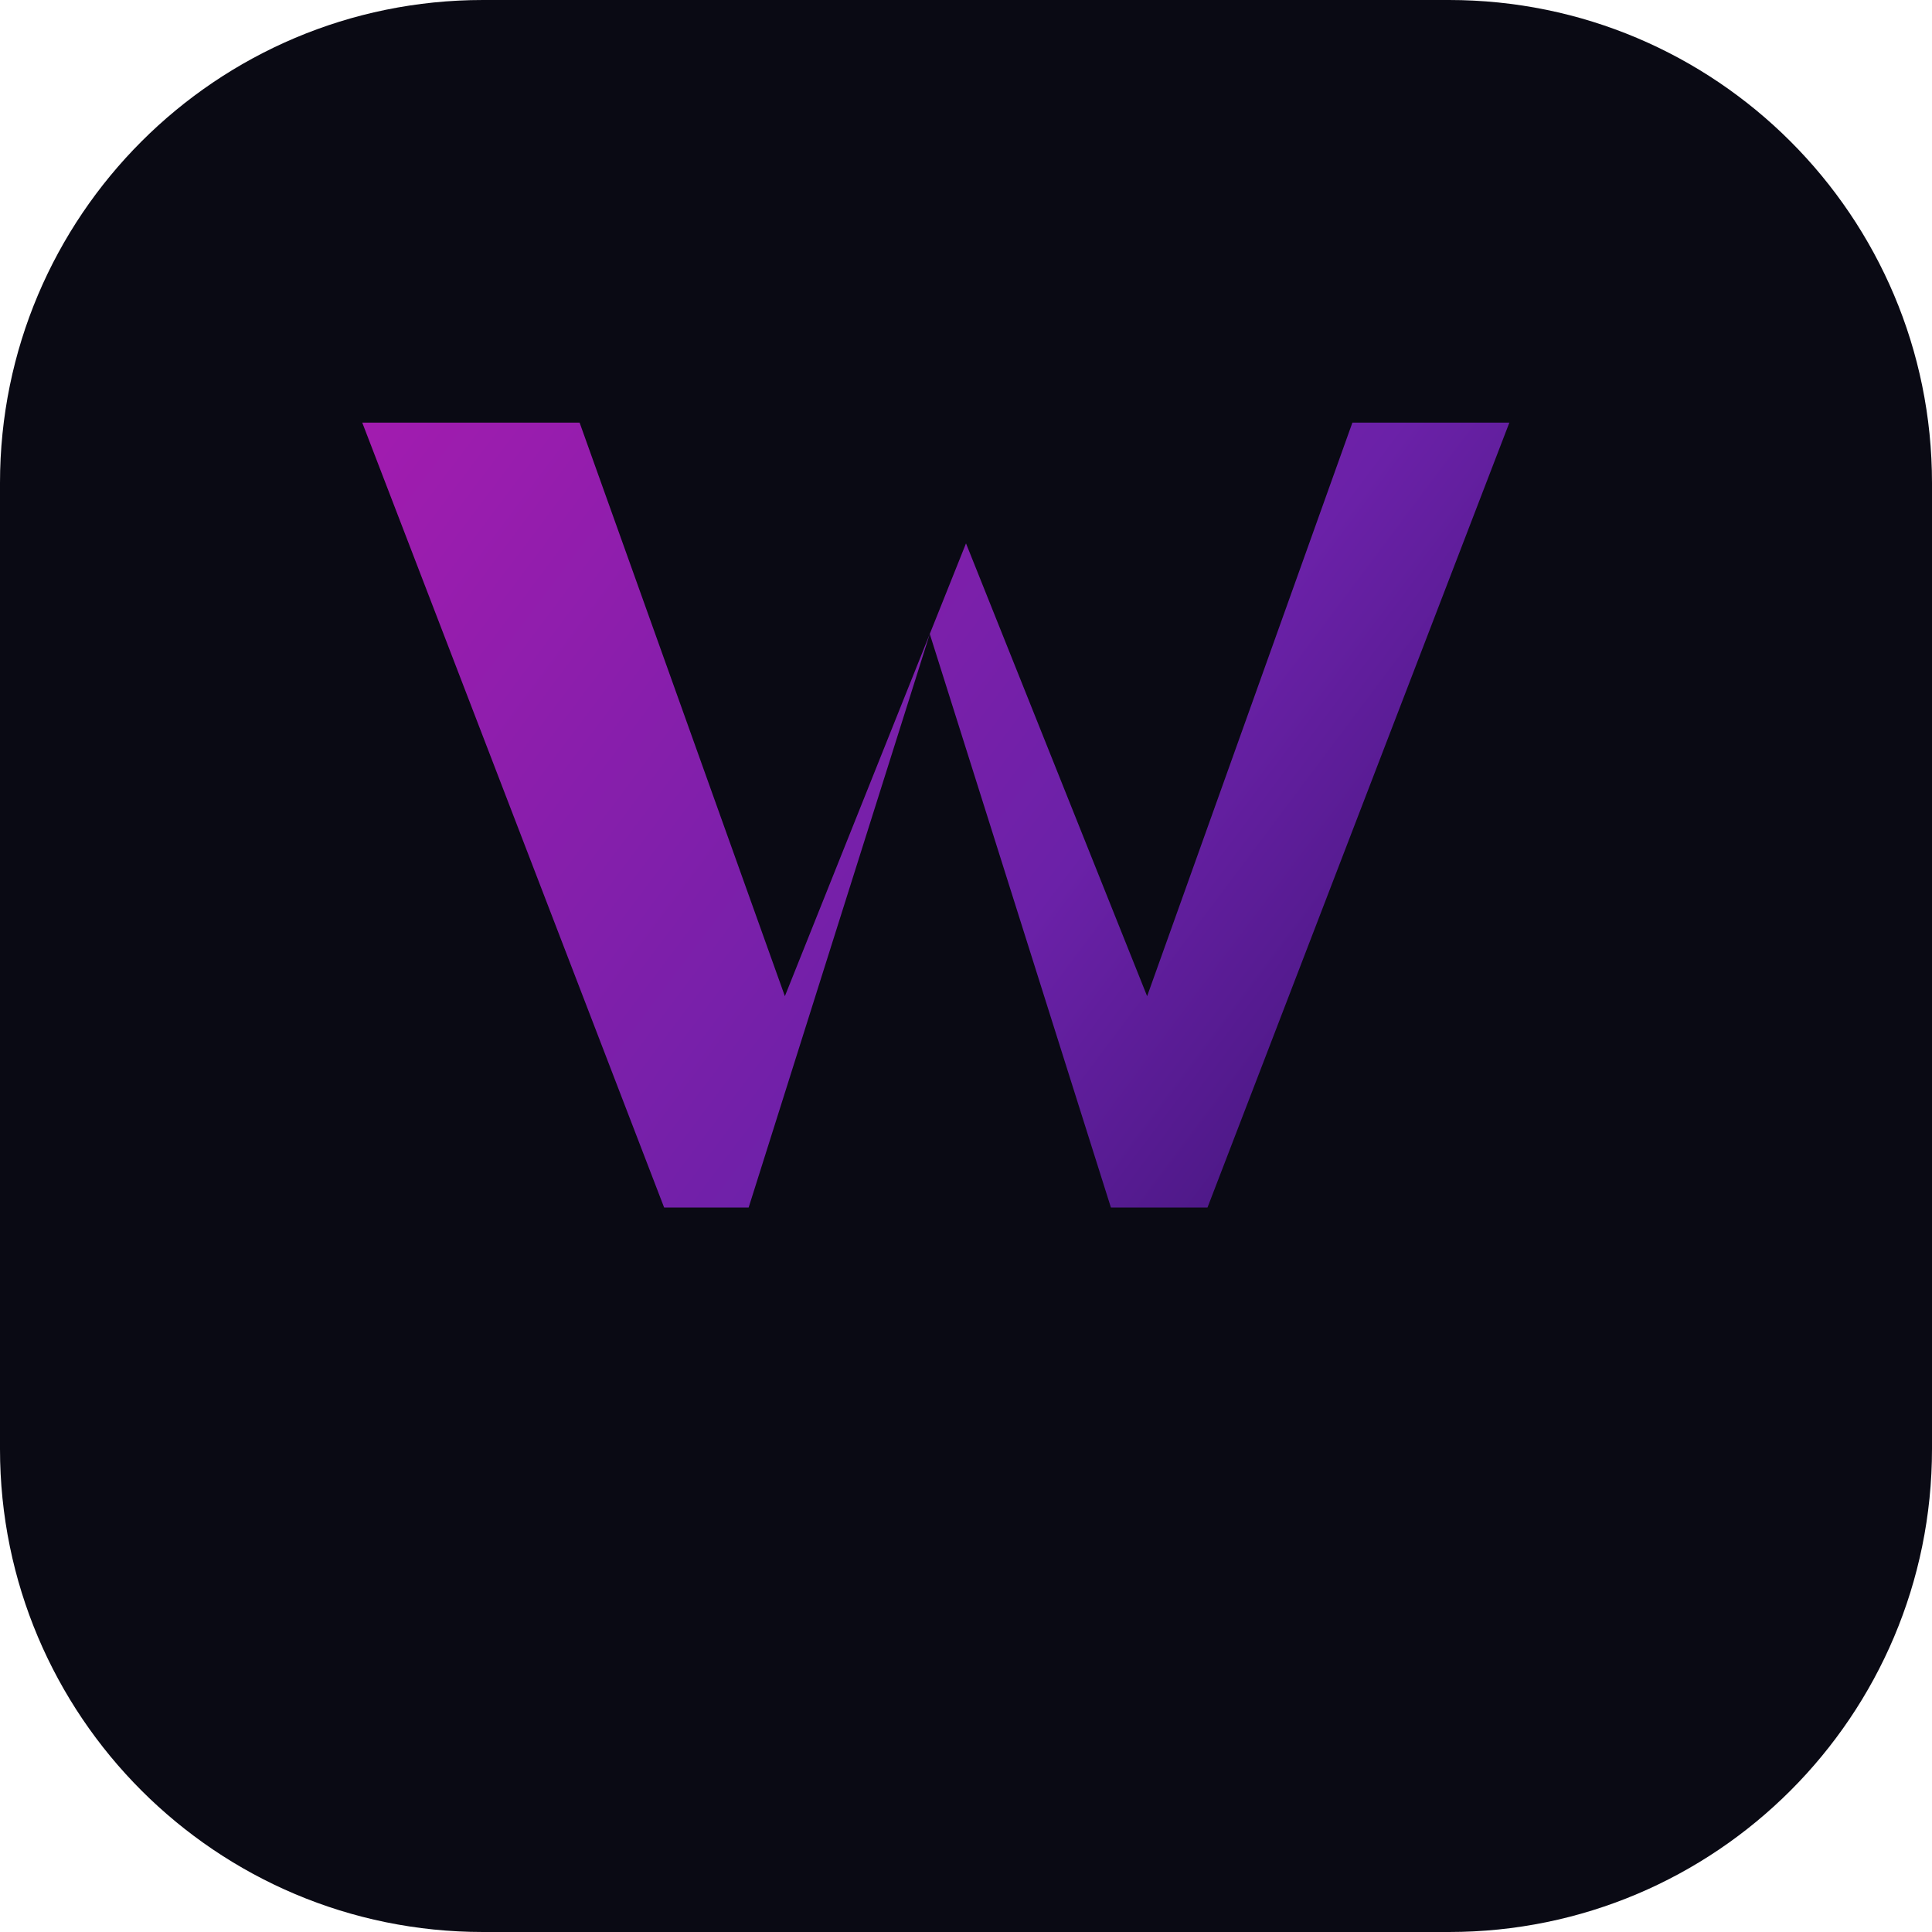
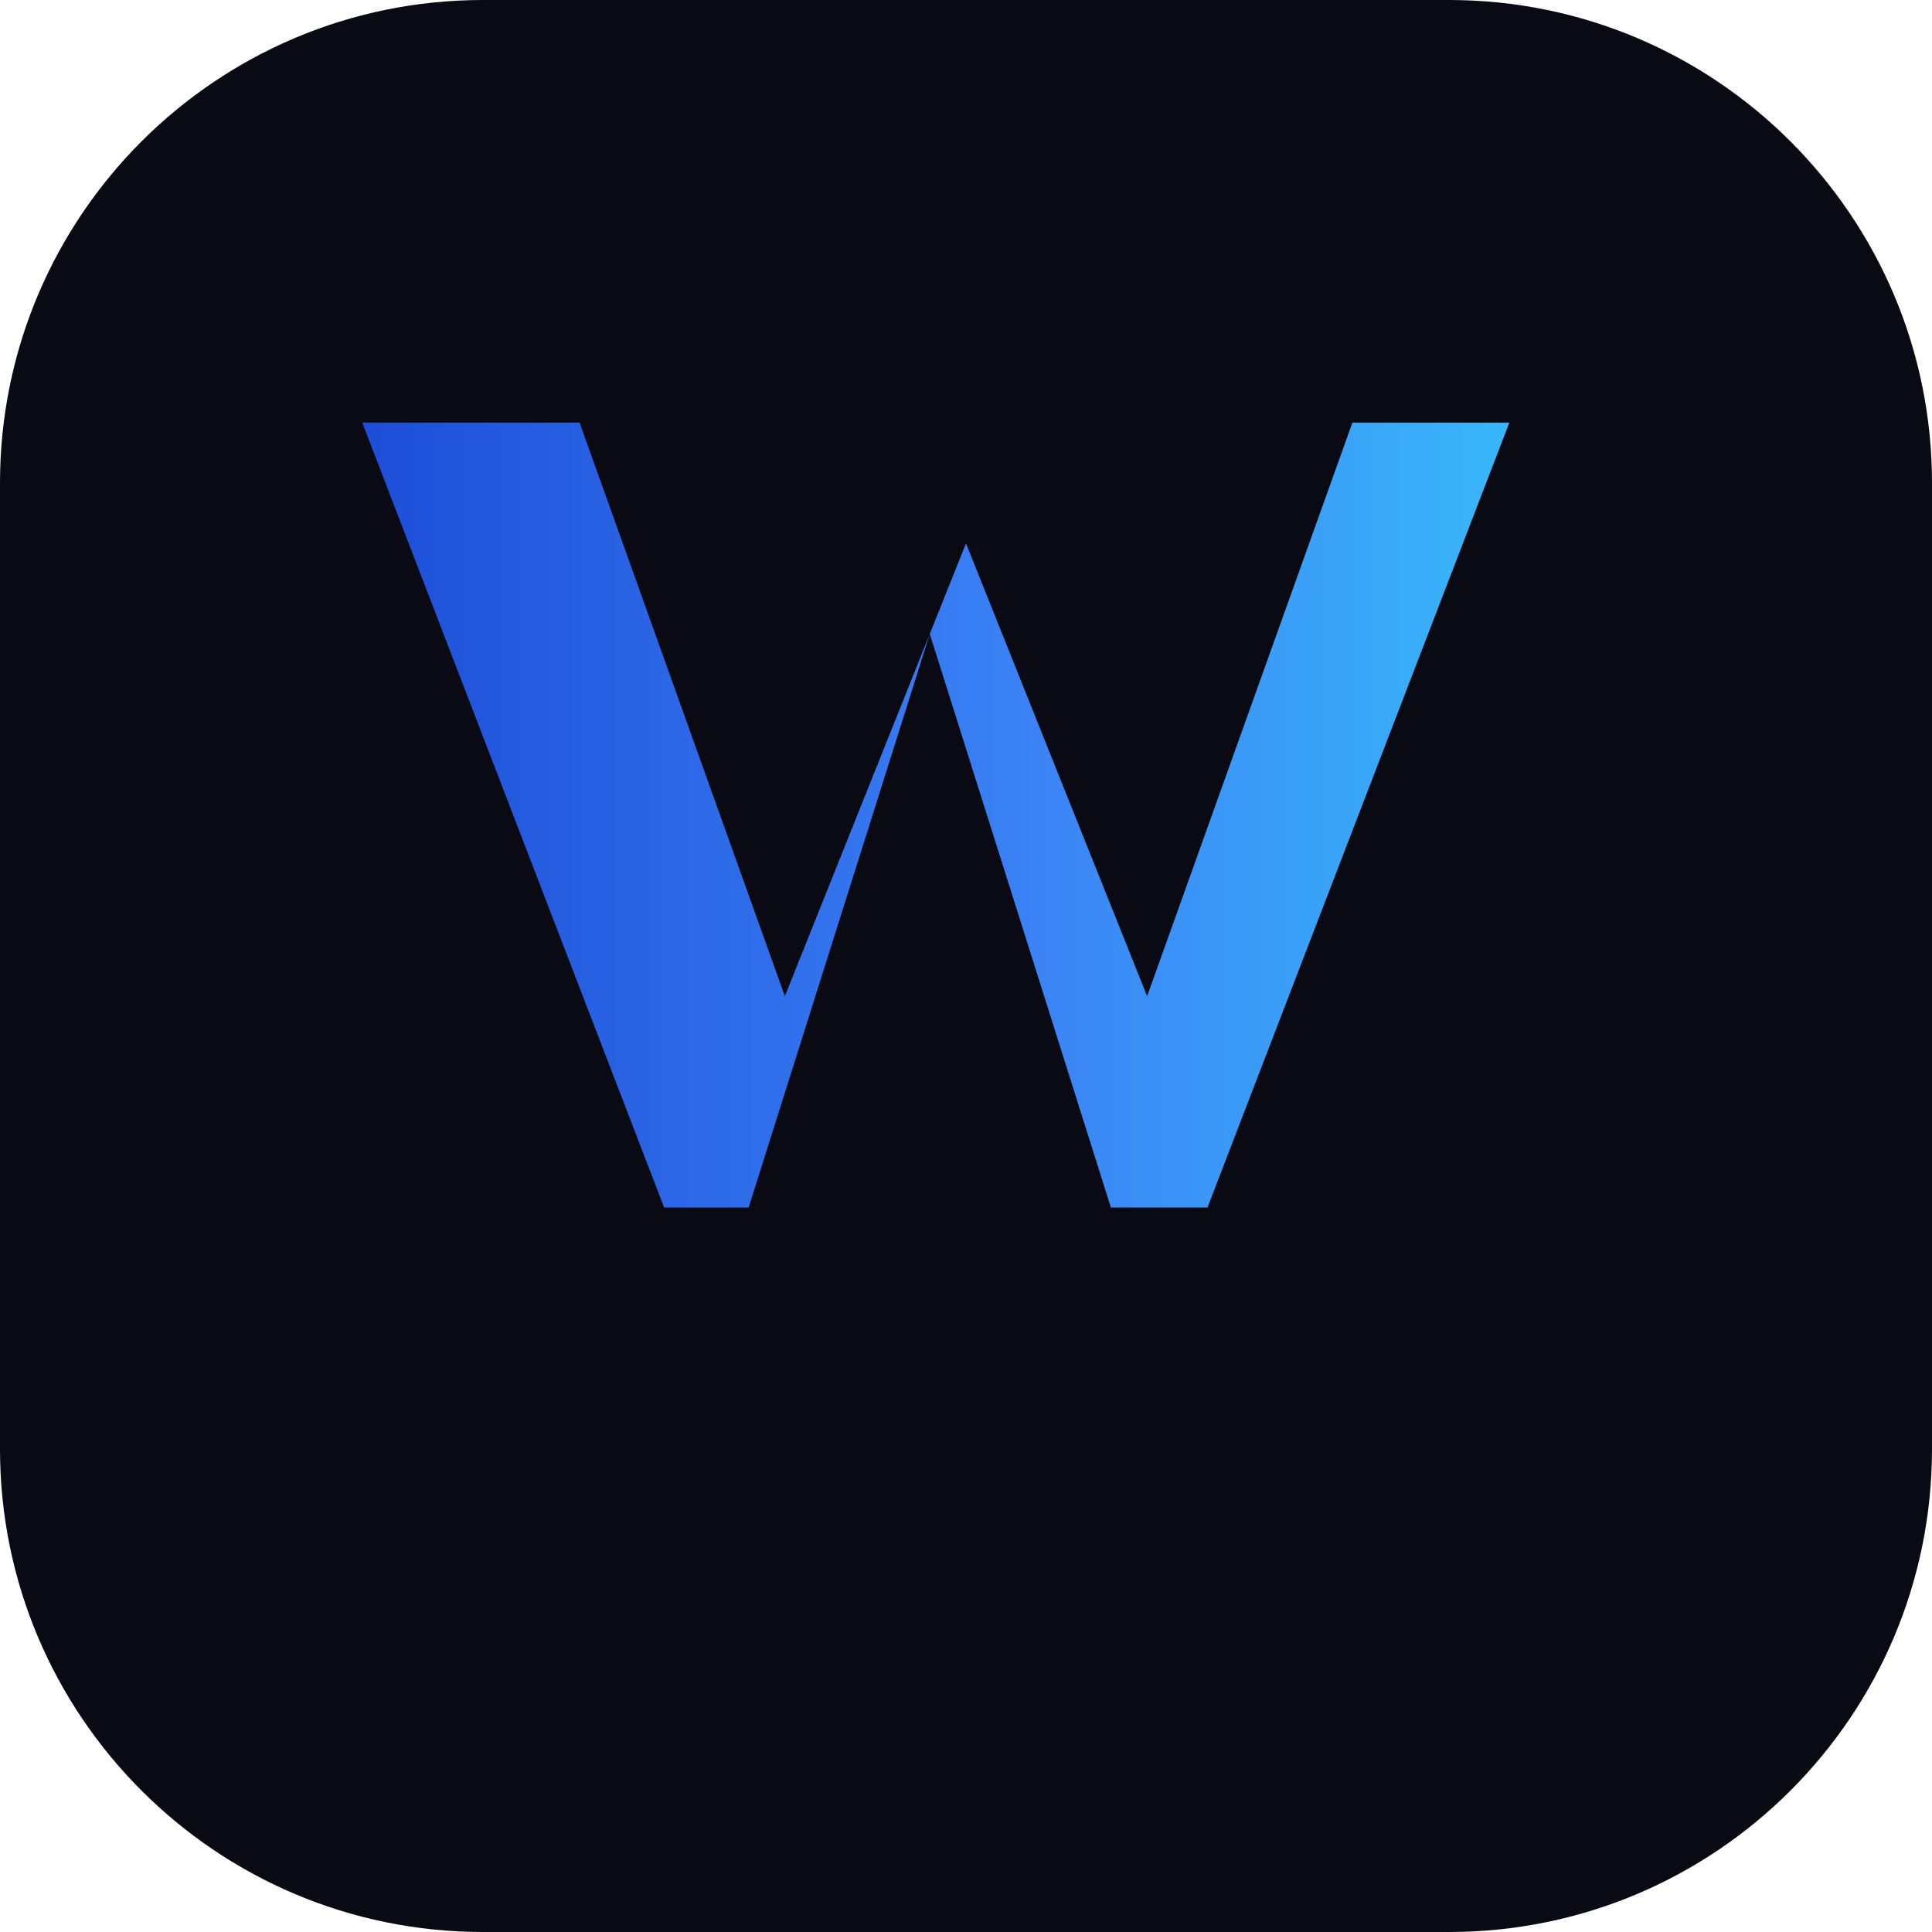
<svg xmlns="http://www.w3.org/2000/svg" viewBox="0 0 32 32" fill="none">
  <rect width="32" height="32" rx="8" fill="#0a0a14" />
  <path d="M6 7l5 13h1.4l3-9.5L18.4 20H20l5-13h-2.6l-3.4 9.5L16 9 13 16.5 9.6 7H6z" fill="url(#g)" />
  <defs>
-     <linearGradient id="g" x1="6" y1="7" x2="26" y2="22" gradientUnits="userSpaceOnUse">
-       <stop stop-color="#A21CAF" />
-       <stop offset="0.55" stop-color="#6B21A8" />
-       <stop offset="1" stop-color="#2E1065" />
+     <linearGradient id="g" x1="6" y1="14" x2="26" y2="14" gradientUnits="userSpaceOnUse">
+       <stop stop-color="#1D4ED8" />
+       <stop offset="0.55" stop-color="#3B82F6" />
+       <stop offset="1" stop-color="#38BDF8" />
    </linearGradient>
  </defs>
</svg>
